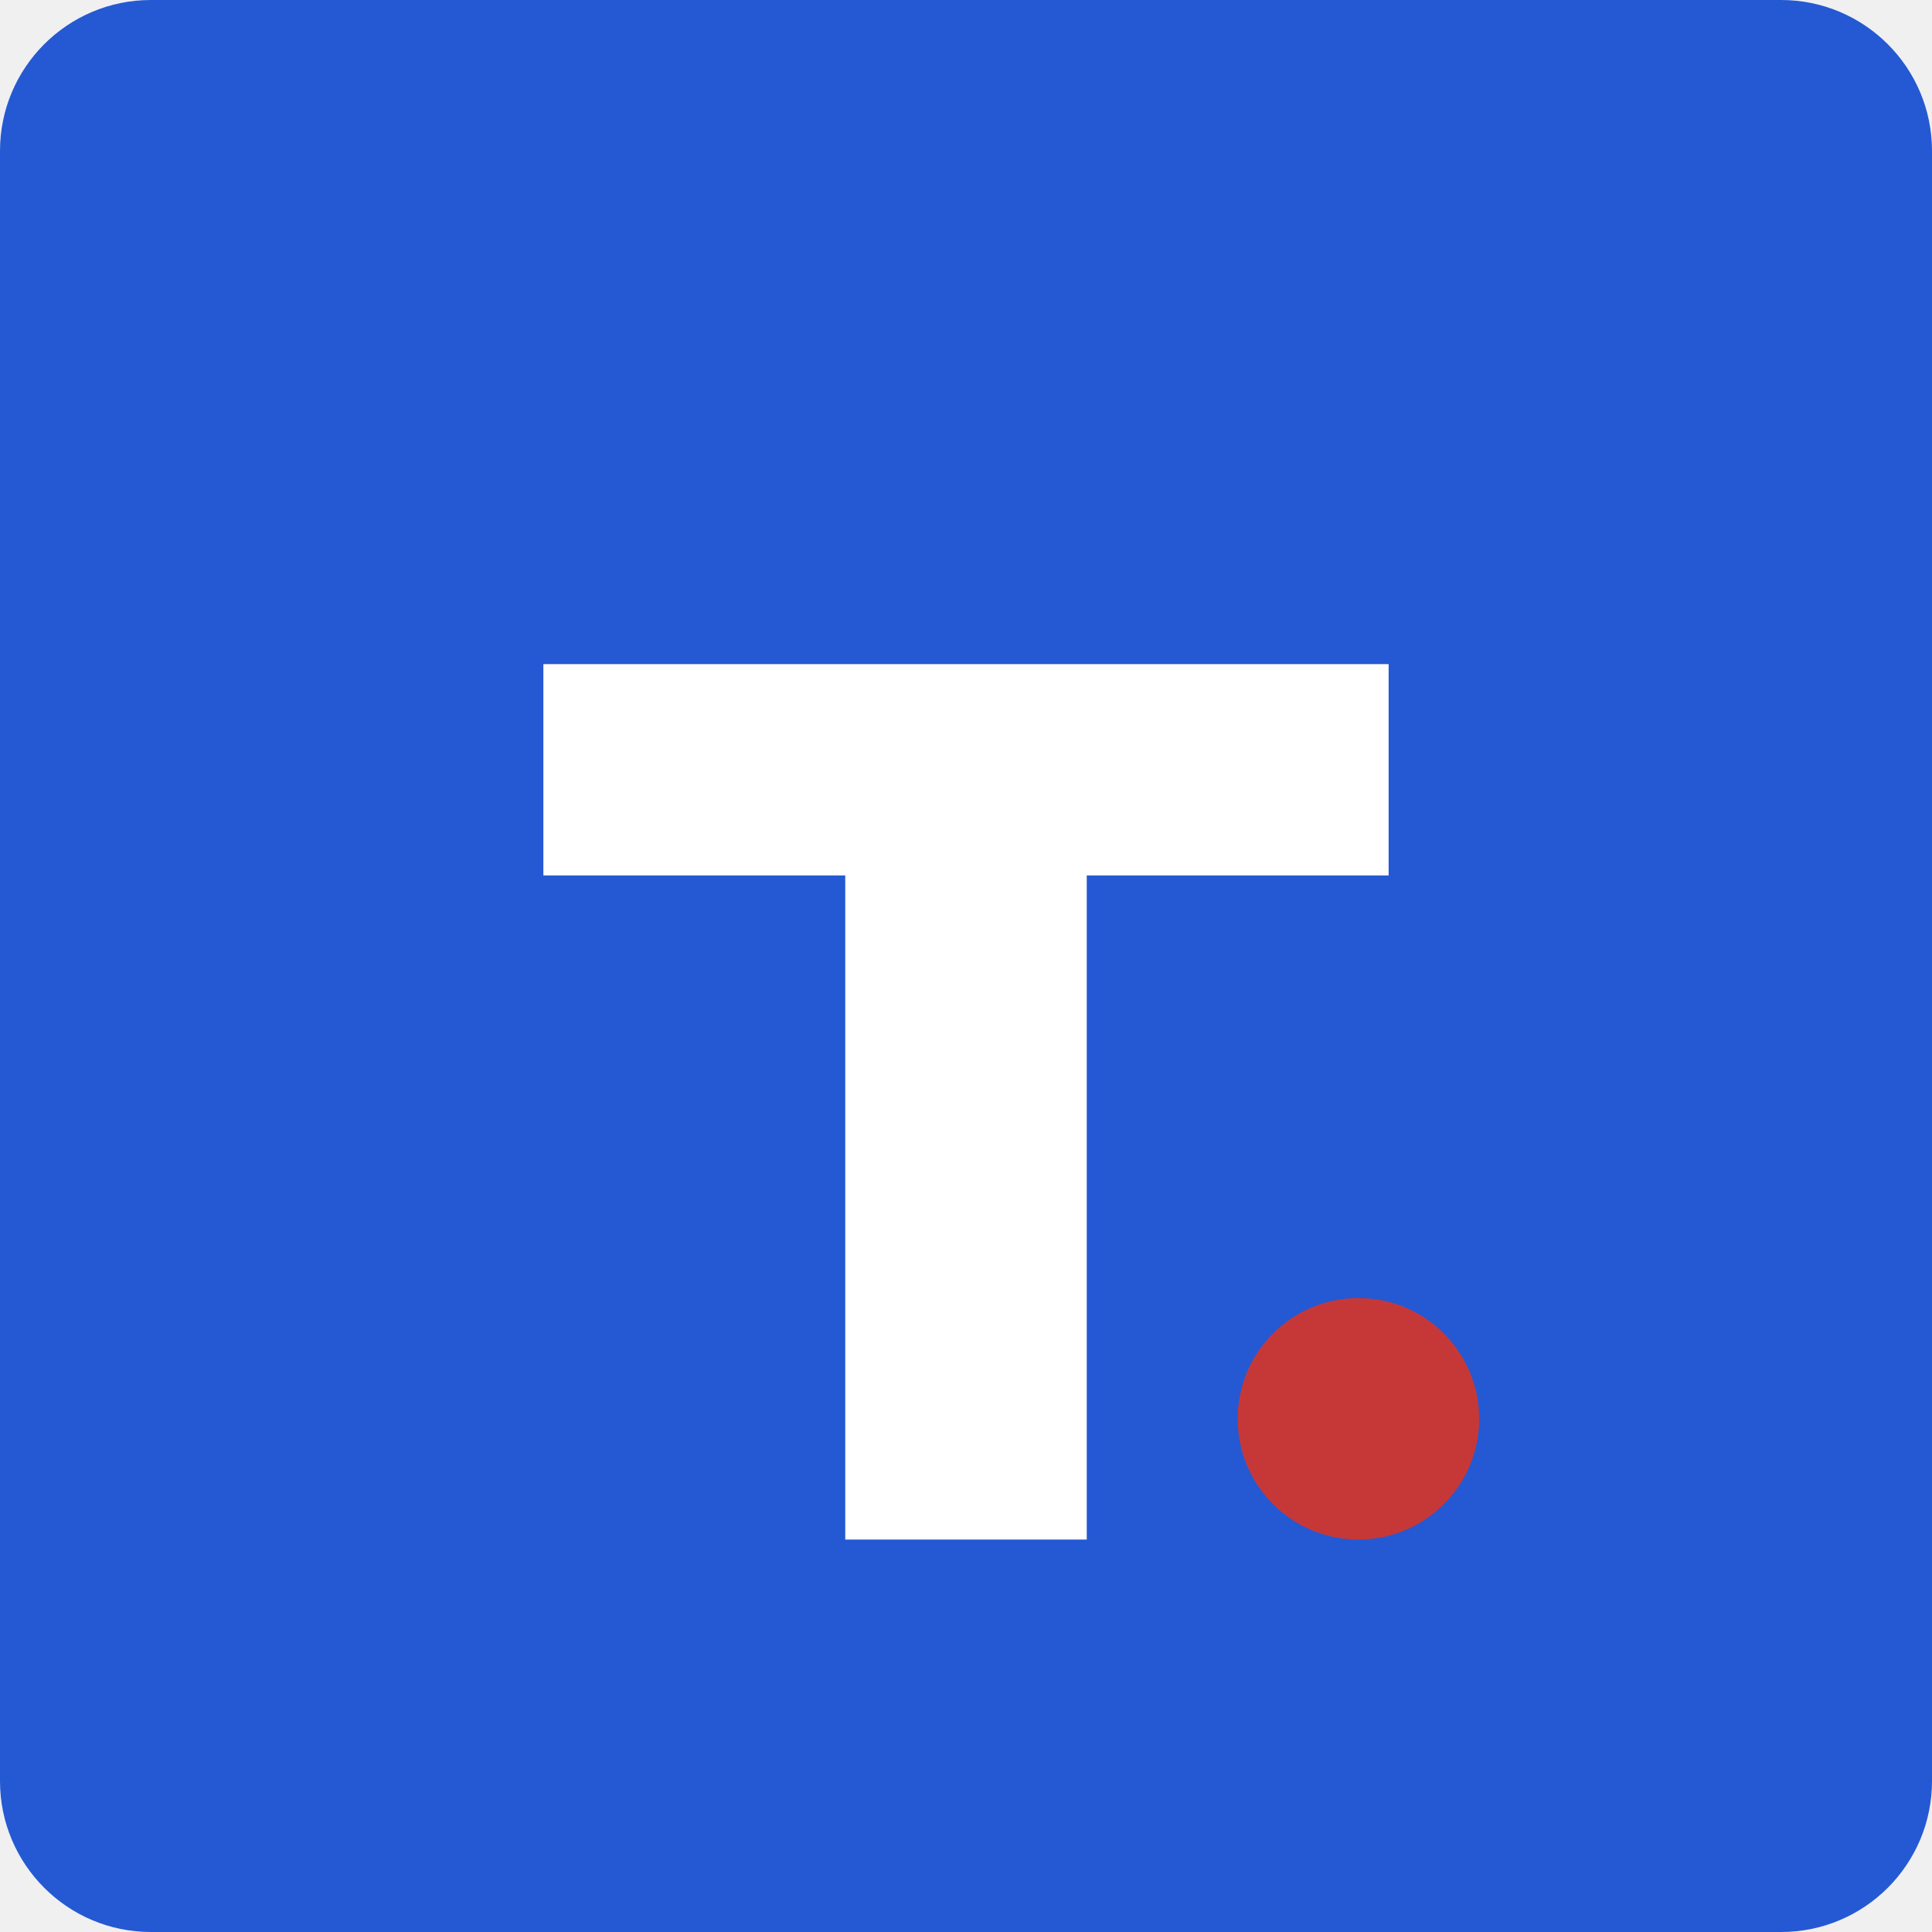
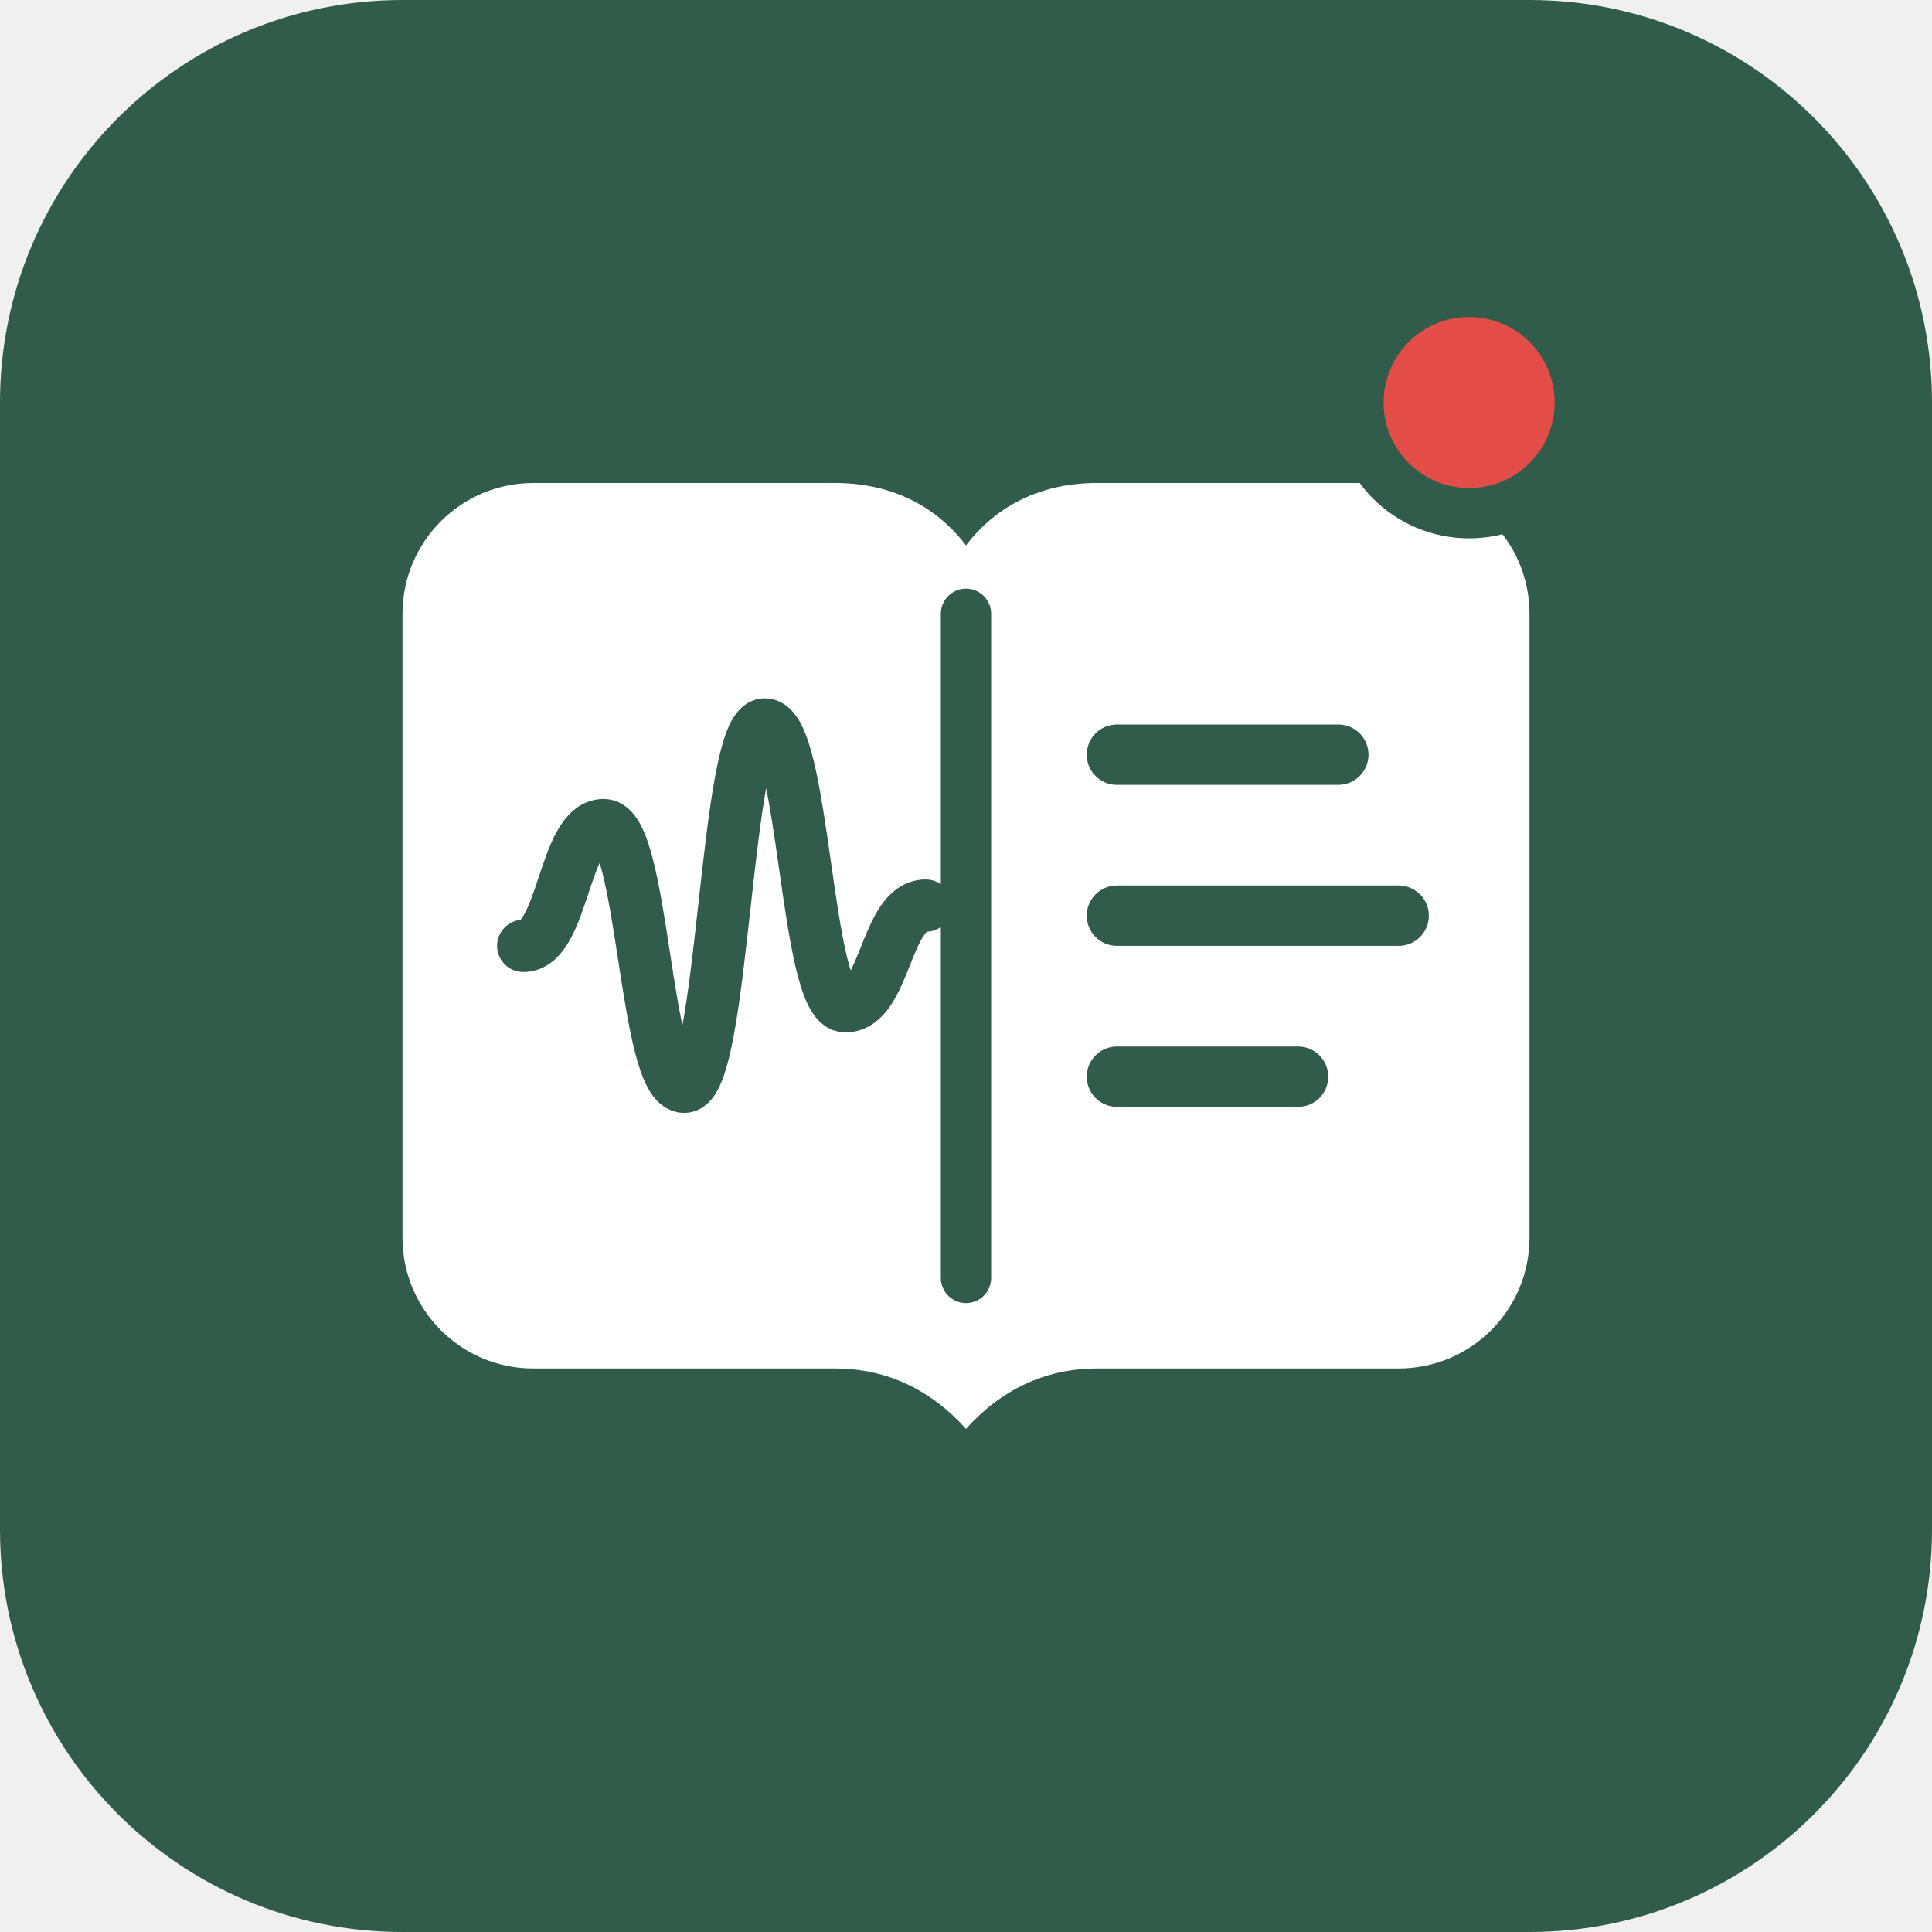
- <svg xmlns="http://www.w3.org/2000/svg" viewBox="0 0 64 64">
-   <rect width="64" height="64" rx="5" fill="#2459d3" />
-   <path d="M18 22h28v7H36v22h-8V29H18z" fill="#ffffff" />
-   <circle cx="45" cy="47" r="4" fill="#c63838" />
+ <svg xmlns="http://www.w3.org/2000/svg" width="96" height="96" viewBox="0 0 96 96" role="img" aria-labelledby="tutorux-title tutorux-description">
+   <rect width="96" height="96" rx="20" fill="#315B4A" />
+   <path d="             M20 30.5             C20 26.91 22.91 24 26.5 24             H41.5             C44.1 24 46.4 25 48 27.1             C49.6 25 51.9 24 54.5 24             H69.5             C73.09 24 76 26.91 76 30.5             V61.5             C76 65.09 73.09 68 69.5 68             H54.5             C51.9 68 49.7 69.1 48 71             C46.3 69.1 44.1 68 41.5 68             H26.5             C22.91 68 20 65.09 20 61.5             Z         " fill="#FFFFFF" />
+   <path d="M48 30.5V63.5" fill="none" stroke="#315B4A" stroke-width="2.5" stroke-linecap="round" />
+   <path d="             M26 47             C28 47 28 41 30 41             S32 54 34 54             S36 36 38 36             S40 50 42 50             S44 45 46 45         " fill="none" stroke="#315B4A" stroke-width="2.6" stroke-linecap="round" stroke-linejoin="round" />
+   <g fill="#315B4A">
+     <rect x="54" y="36" width="14" height="3" rx="1.5" />
+     <rect x="54" y="44" width="17" height="3" rx="1.5" />
+     <rect x="54" y="52" width="12" height="3" rx="1.5" />
+   </g>
+   <circle cx="73" cy="20" r="5.5" fill="#E34D47" stroke="#315B4A" stroke-width="2.5" />
</svg>
